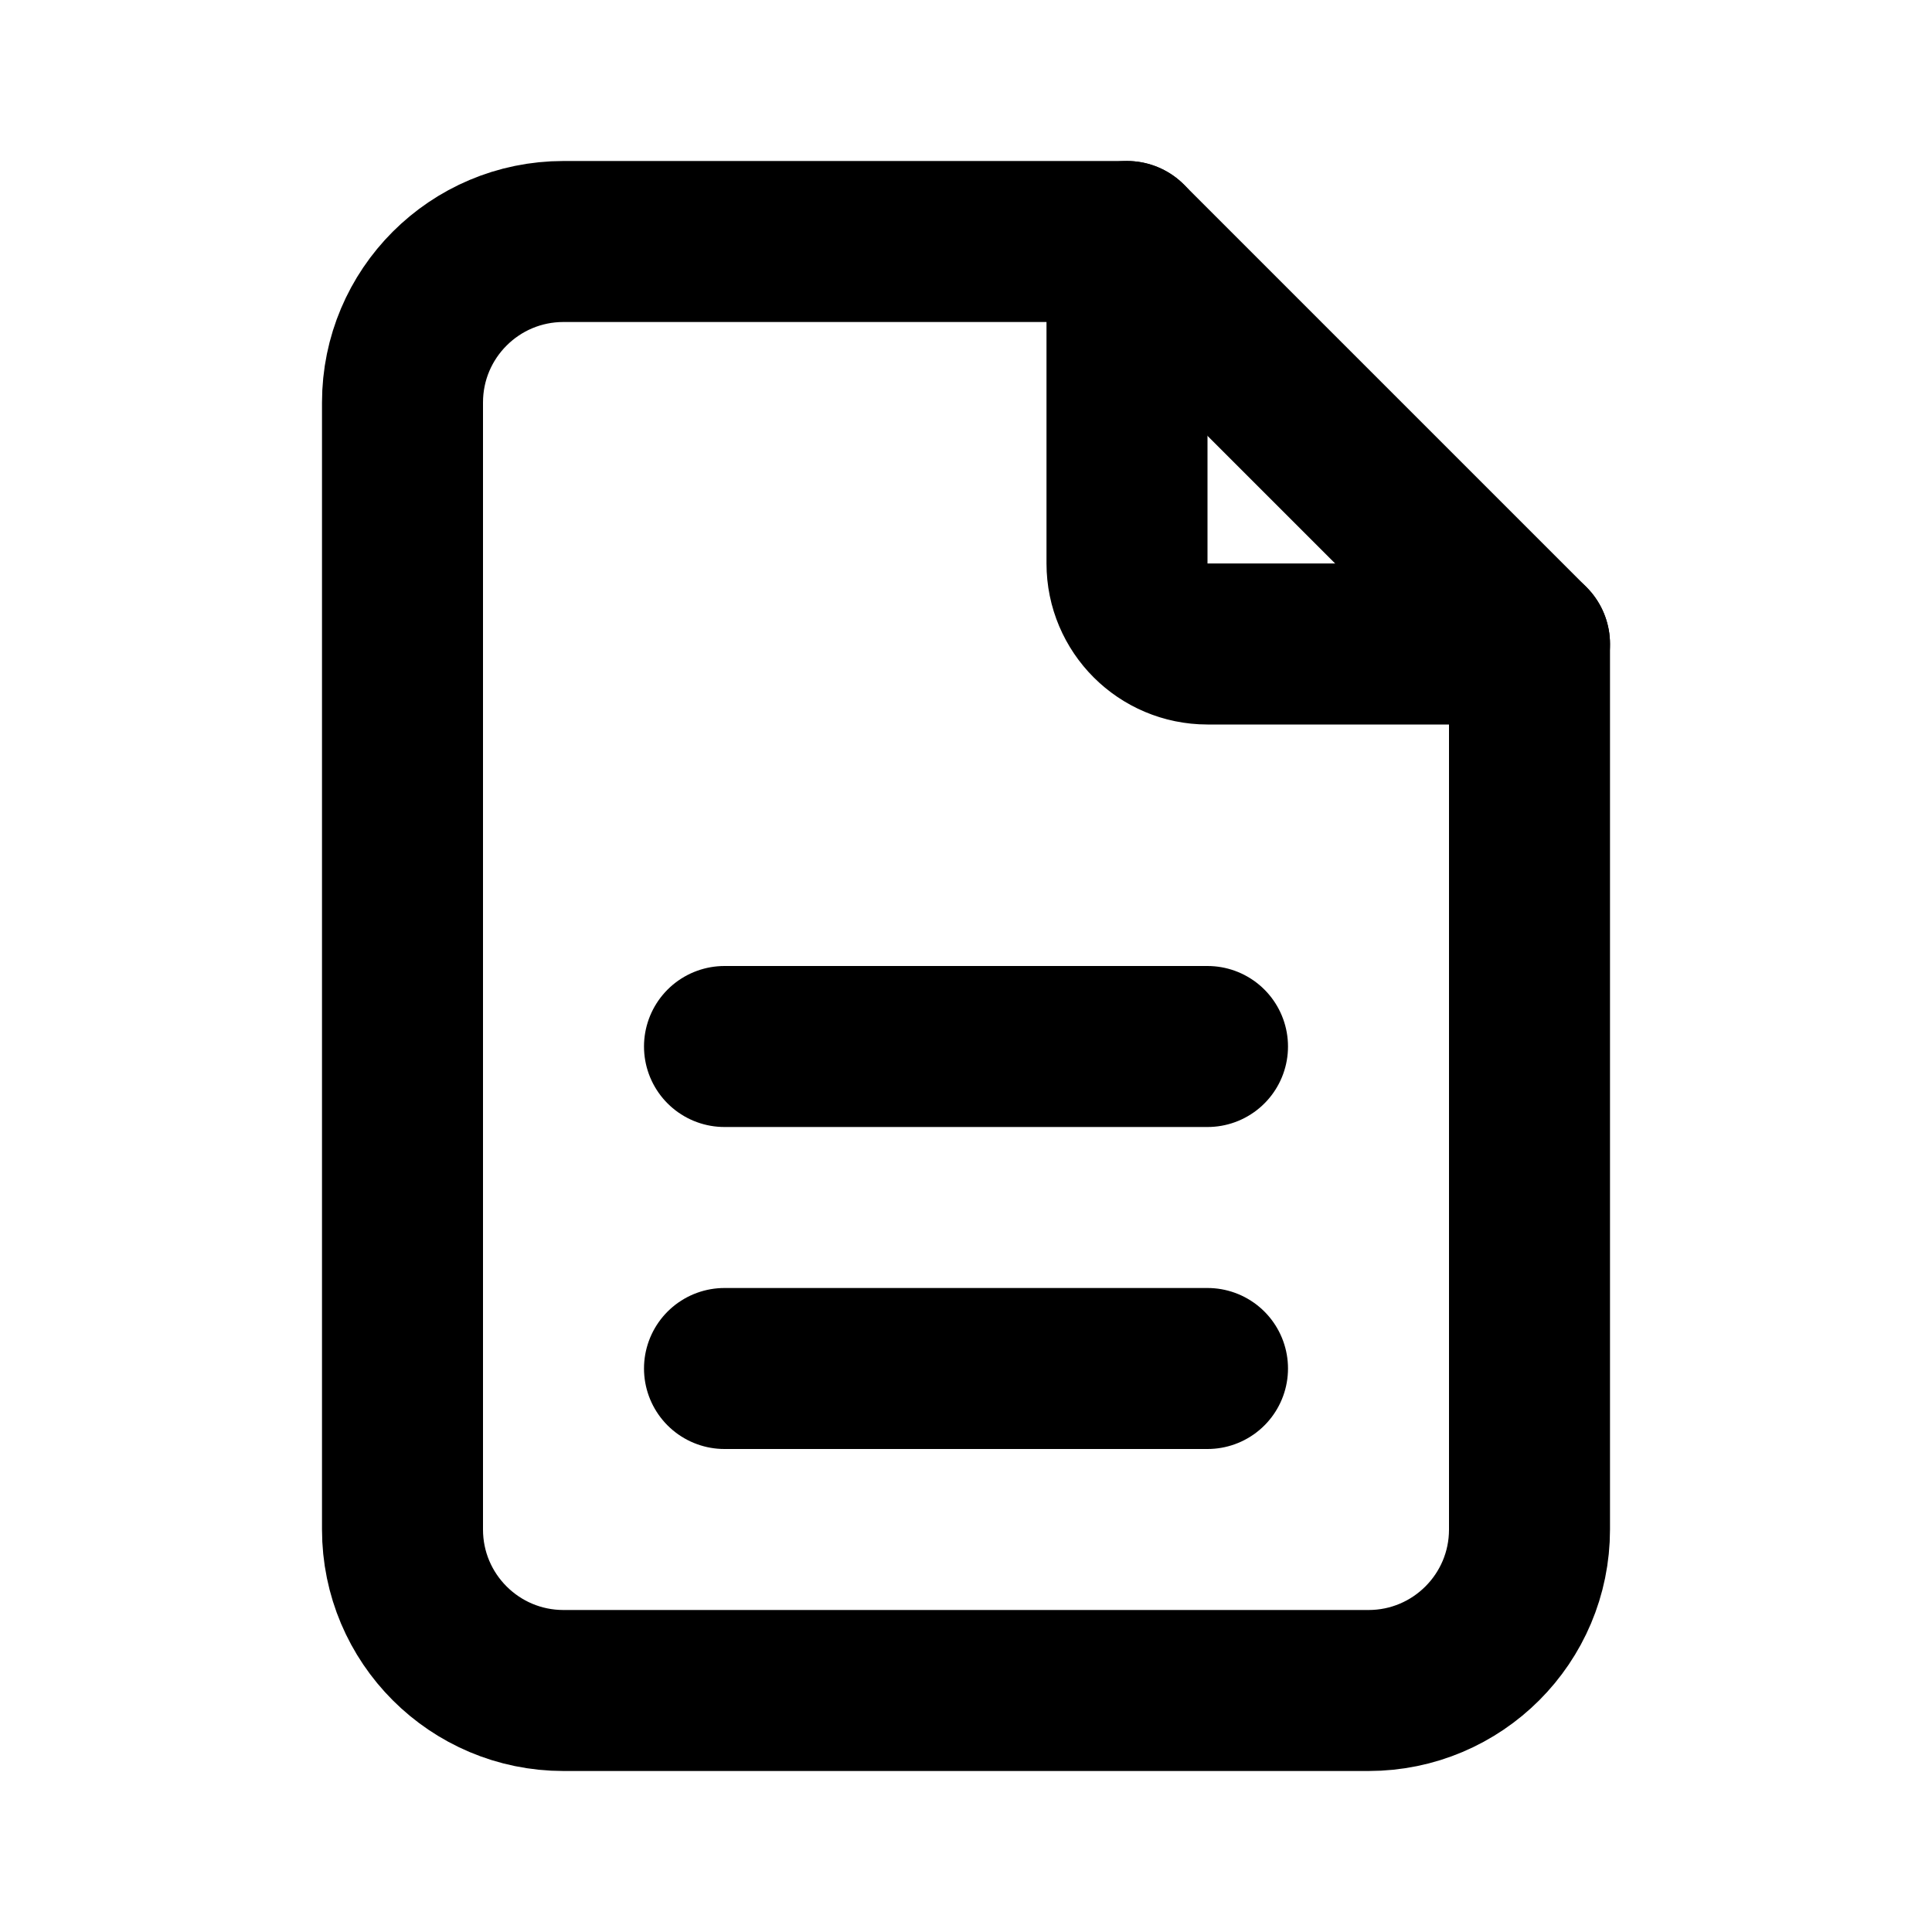
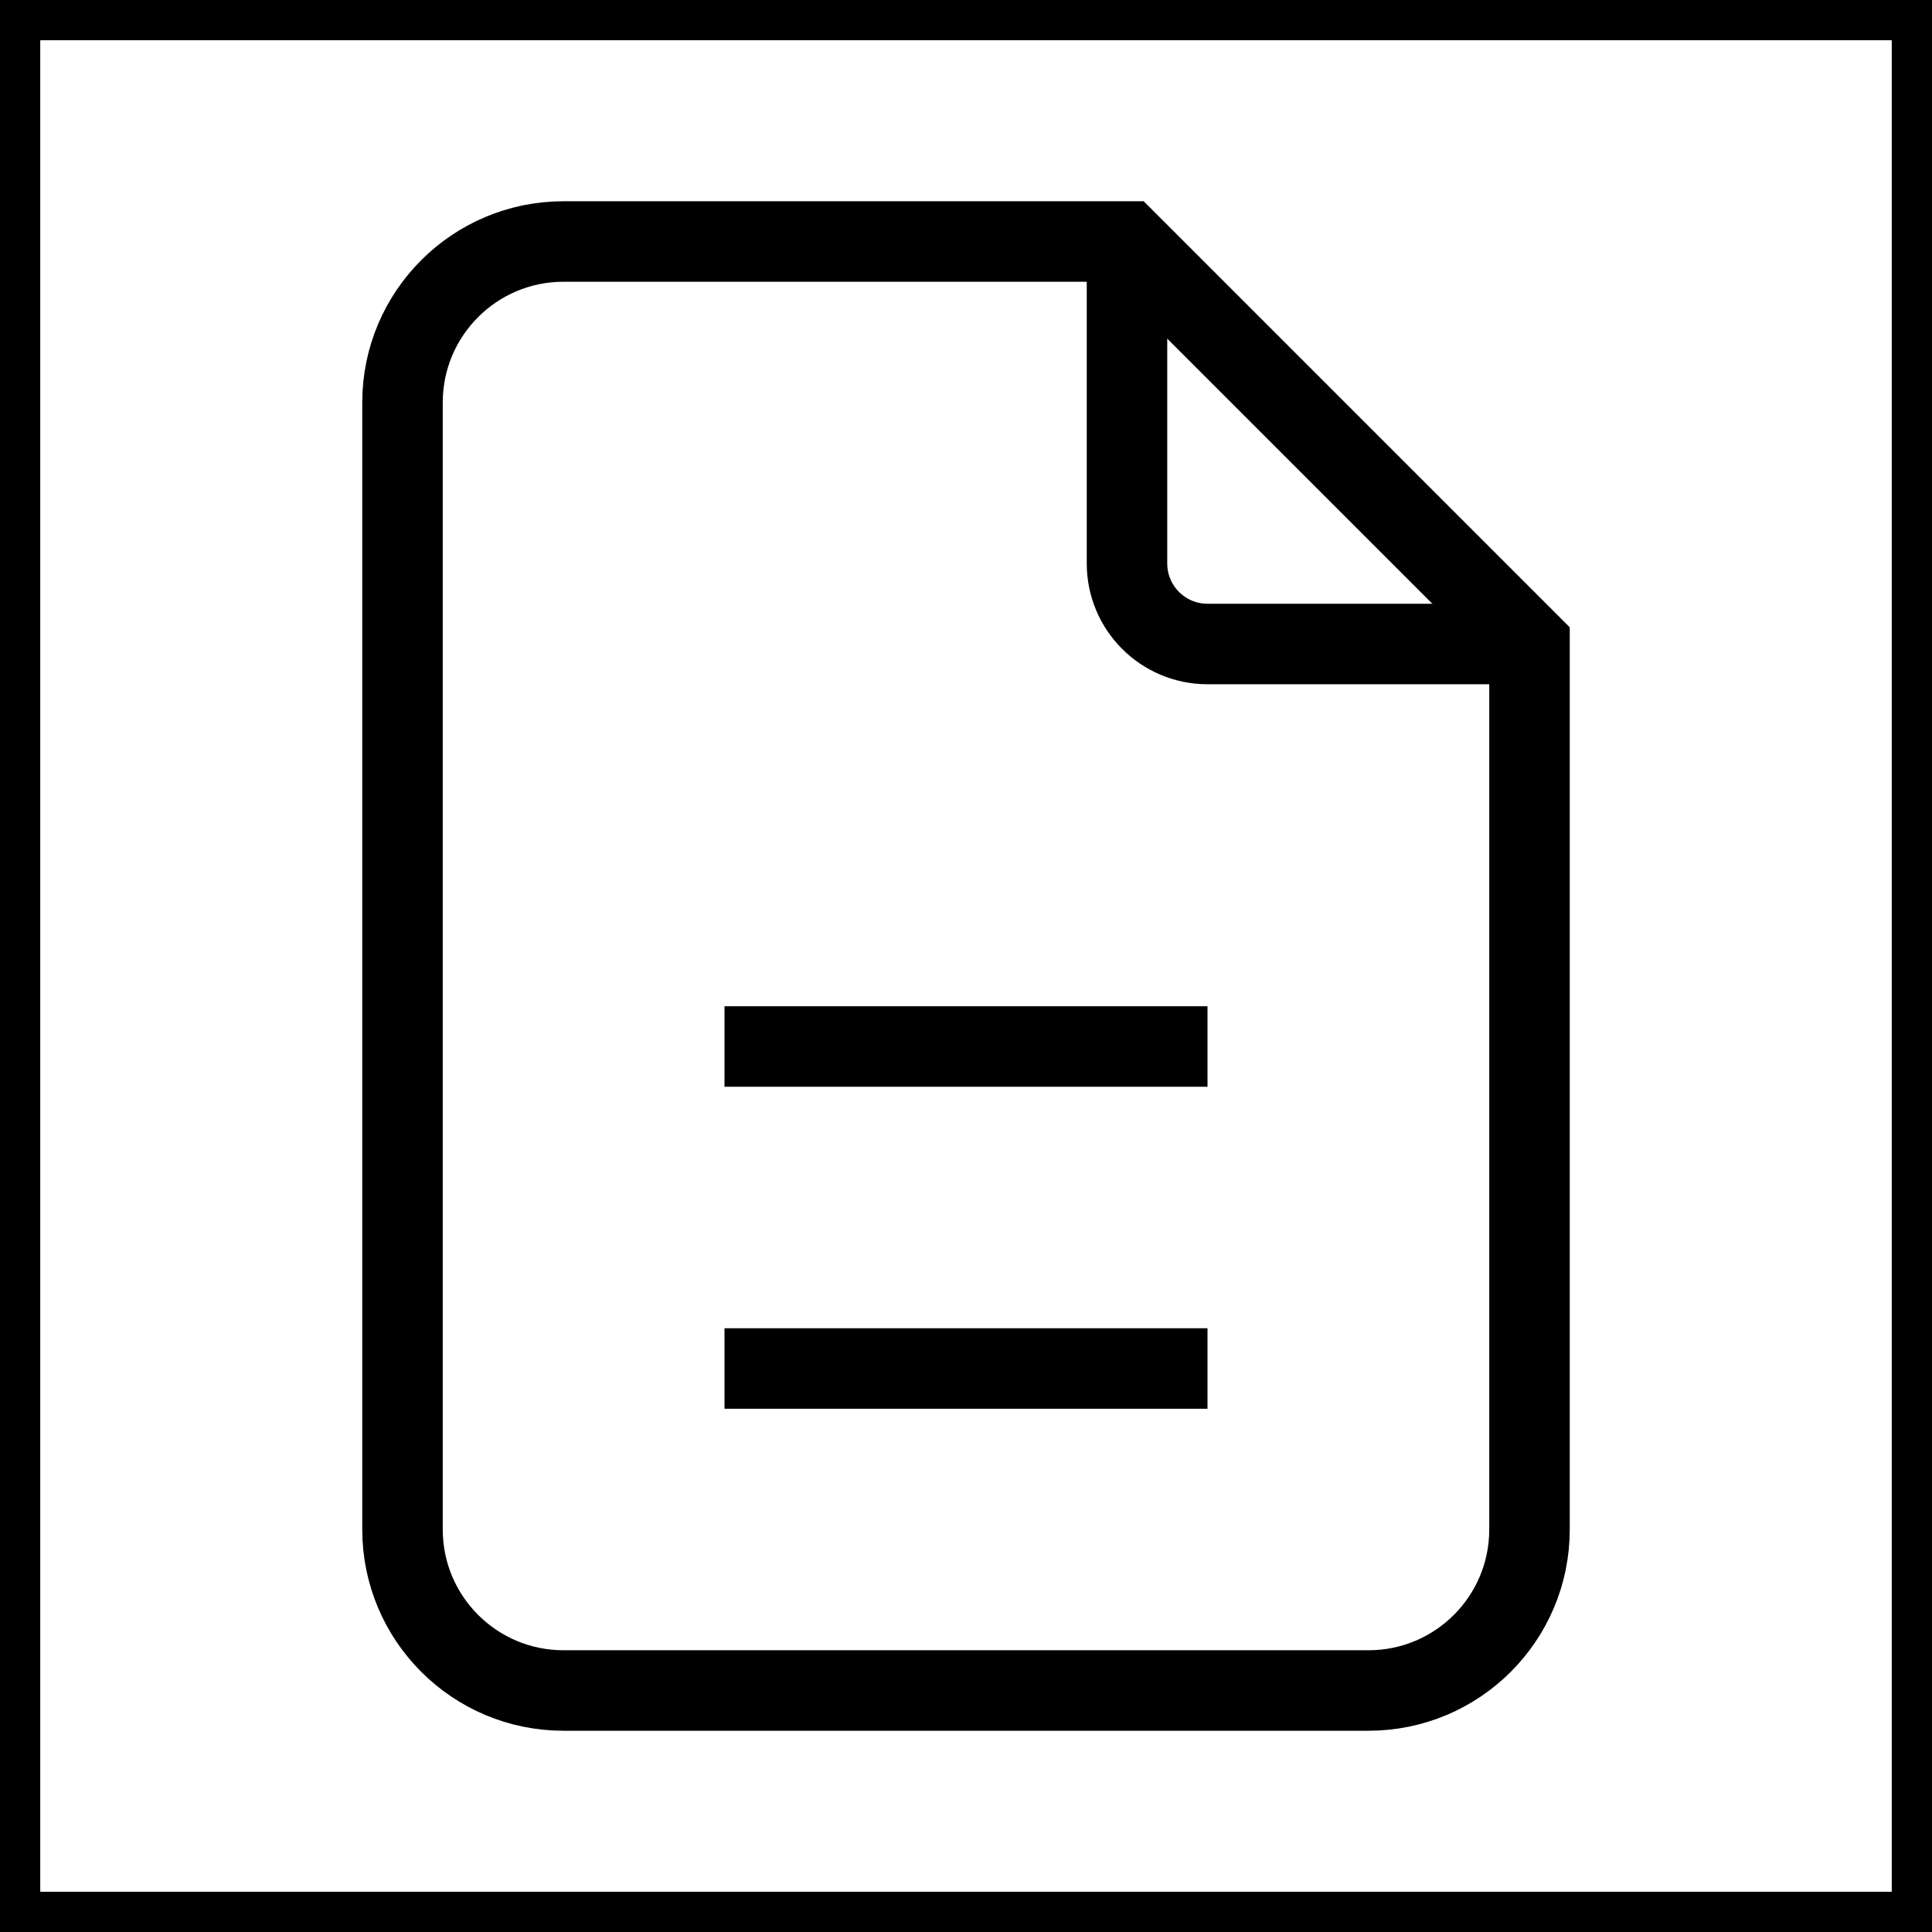
- <svg xmlns="http://www.w3.org/2000/svg" width="24" height="24" viewBox="0 0 24 24" fill="none" stroke="currentColor" stroke-width="2" stroke-linecap="round" stroke-linejoin="round" class="icon icon-tabler icons-tabler-outline icon-tabler-file-description">
-   <path stroke="none" d="M0 0h24v24H0z" fill="none" />
+ <svg xmlns="http://www.w3.org/2000/svg" width="24" height="24" viewBox="0 0 24 24" fill="none" stroke="currentColor" strokeWidth="2" strokeLinecap="round" strokeLinejoin="round" className="icon icon-tabler icons-tabler-outline icon-tabler-file-description text-primary">
+   <path d="M0 0h24v24H0z" fill="none" />
  <path d="M14 3v4a1 1 0 0 0 1 1h4" />
  <path d="M17 21h-10a2 2 0 0 1 -2 -2v-14a2 2 0 0 1 2 -2h7l5 5v11a2 2 0 0 1 -2 2z" />
  <path d="M9 17h6" />
  <path d="M9 13h6" />
</svg>
